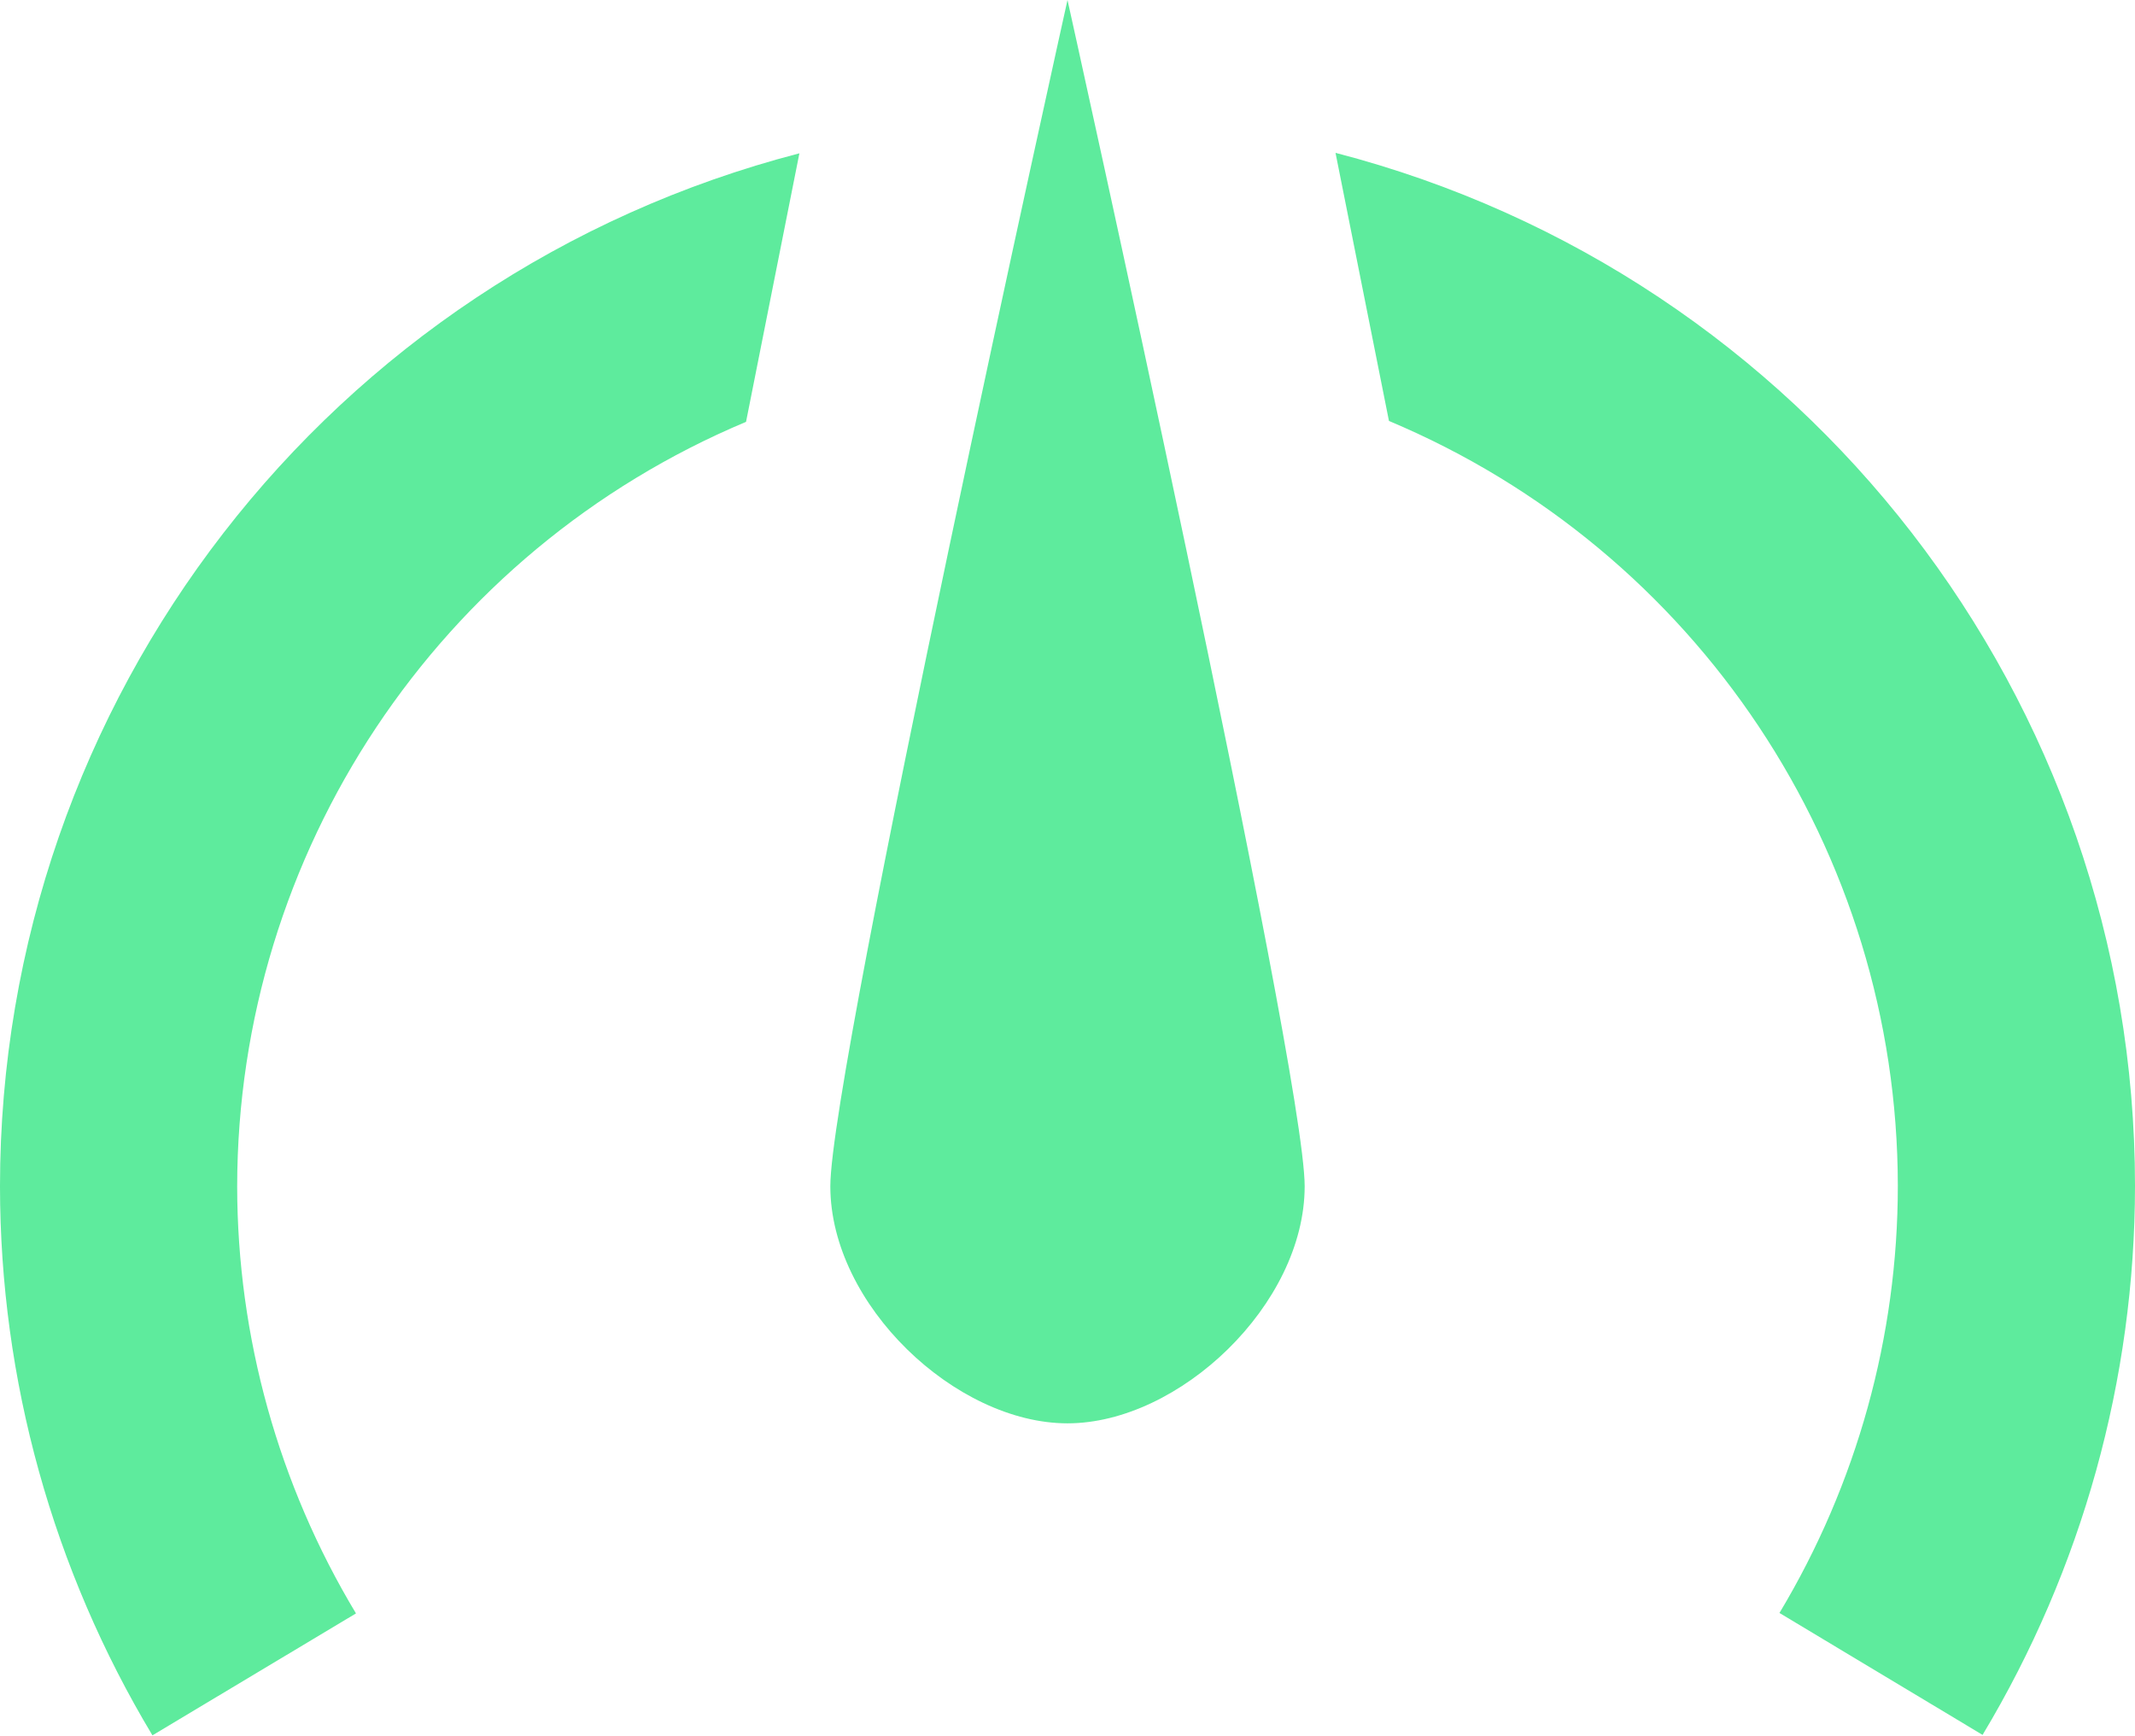
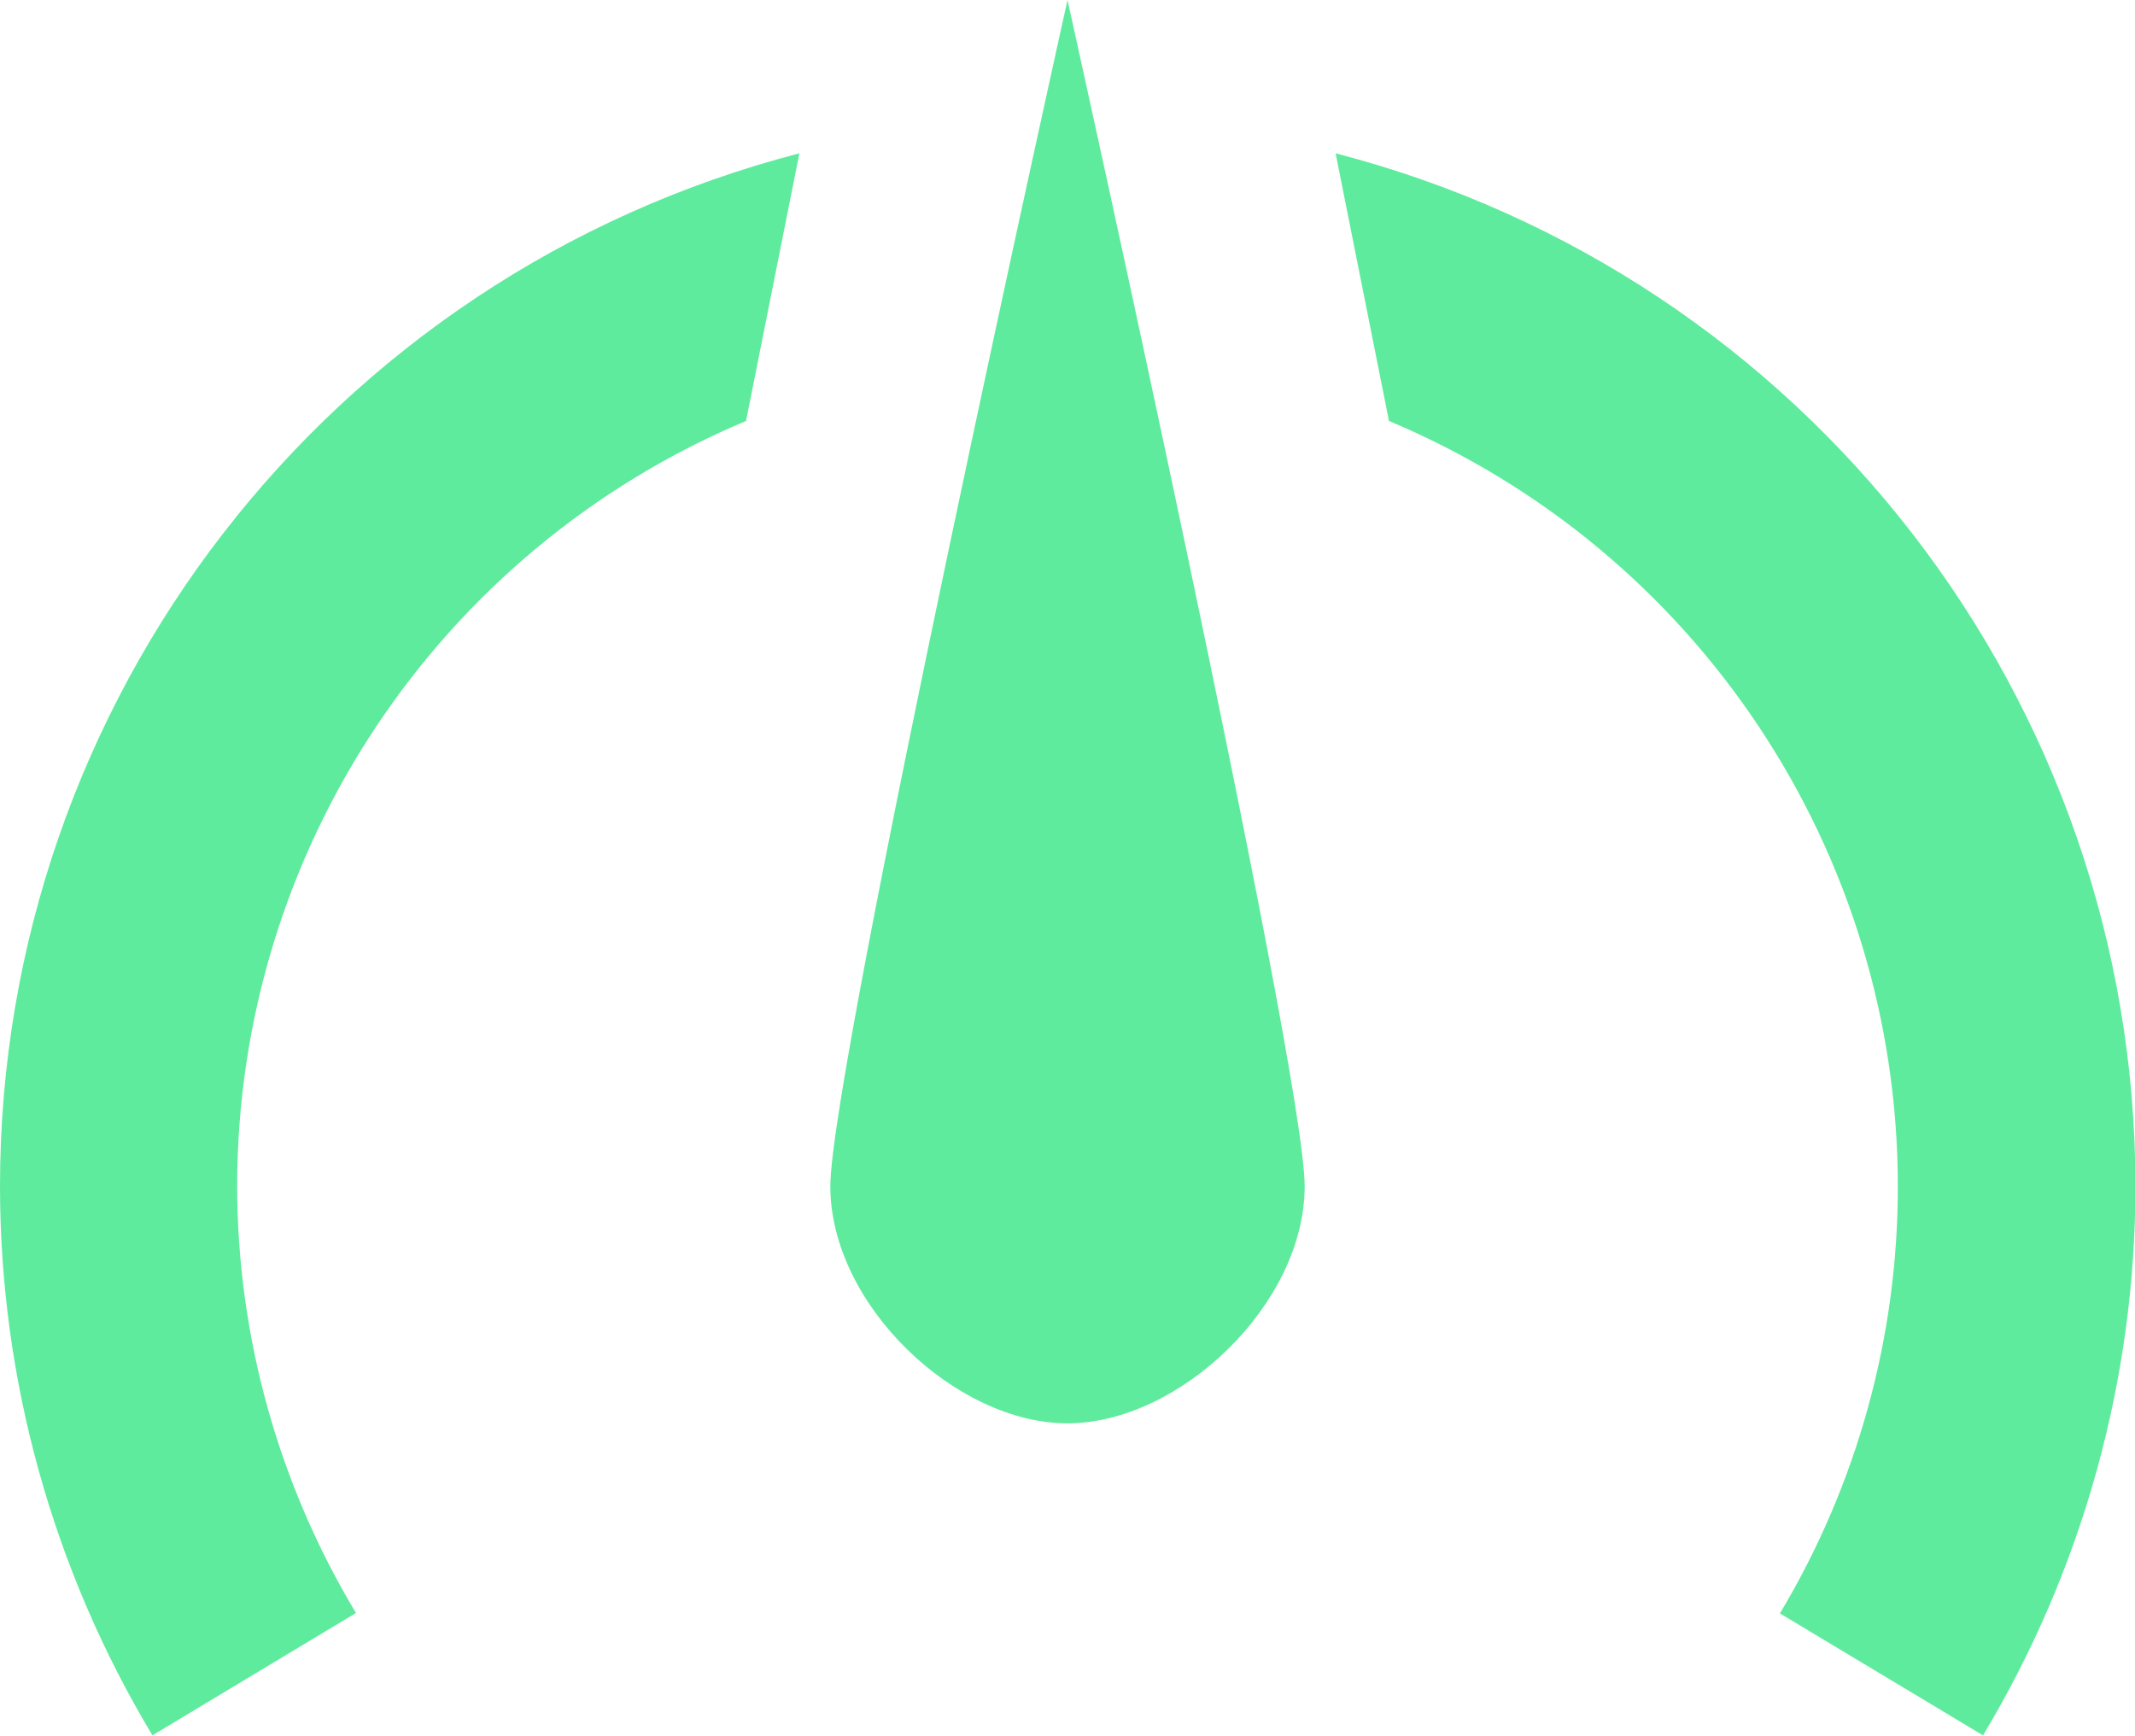
<svg xmlns="http://www.w3.org/2000/svg" width="4.762mm" height="3.871mm" viewBox="0 0 4.762 3.871" version="1.1" id="svg5" xml:space="preserve">
  <defs id="defs2" />
-   <path id="path12960" style="fill:#5eeb9d;stroke-width:0.572;stroke-linecap:round;stroke-linejoin:round" d="m 2.381,3.252206e-6 c 0,0 -0.529,2.381 -0.529,2.646 0,0.265 0.28,0.529 0.529,0.529 0.249,0 0.529,-0.265 0.529,-0.529 0,-0.265 -0.529,-2.646 -0.529,-2.646 z M 1.783,0.342 A 2.381,2.381 0 0 0 -5.1285448e-6,2.646 2.381,2.381 0 0 0 0.34,3.871 l 0.454,-0.272 a 1.852,1.852 0 0 1 -0.265,-0.952 1.852,1.852 0 0 1 1.135,-1.706 z m 1.196,0 0.119,0.597 a 1.852,1.852 0 0 1 1.135,1.706 1.852,1.852 0 0 1 -0.264,0.953 l 0.453,0.272 a 2.381,2.381 0 0 0 0.34,-1.225 2.381,2.381 0 0 0 -1.783,-2.304 z" />
+   <path id="path12960" style="fill:#5eeb9d;stroke-width:0.572;stroke-linecap:round;stroke-linejoin:round" d="m 2.381,0 c 0,0 -0.529,2.381 -0.529,2.646 0,0.265 0.28,0.529 0.529,0.529 0.249,0 0.529,-0.265 0.529,-0.529 C 2.91,2.381 2.381,0 2.381,0 Z M 1.783,0.342 A 2.381,2.381 0 0 0 0,2.646 2.381,2.381 0 0 0 0.34,3.871 L 0.794,3.598 A 1.852,1.852 0 0 1 0.529,2.646 1.852,1.852 0 0 1 1.664,0.939 Z m 1.196,0 0.119,0.597 A 1.852,1.852 0 0 1 4.233,2.646 1.852,1.852 0 0 1 3.97,3.599 l 0.453,0.272 A 2.381,2.381 0 0 0 4.763,2.646 2.381,2.381 0 0 0 2.979,0.342 Z" />
</svg>
